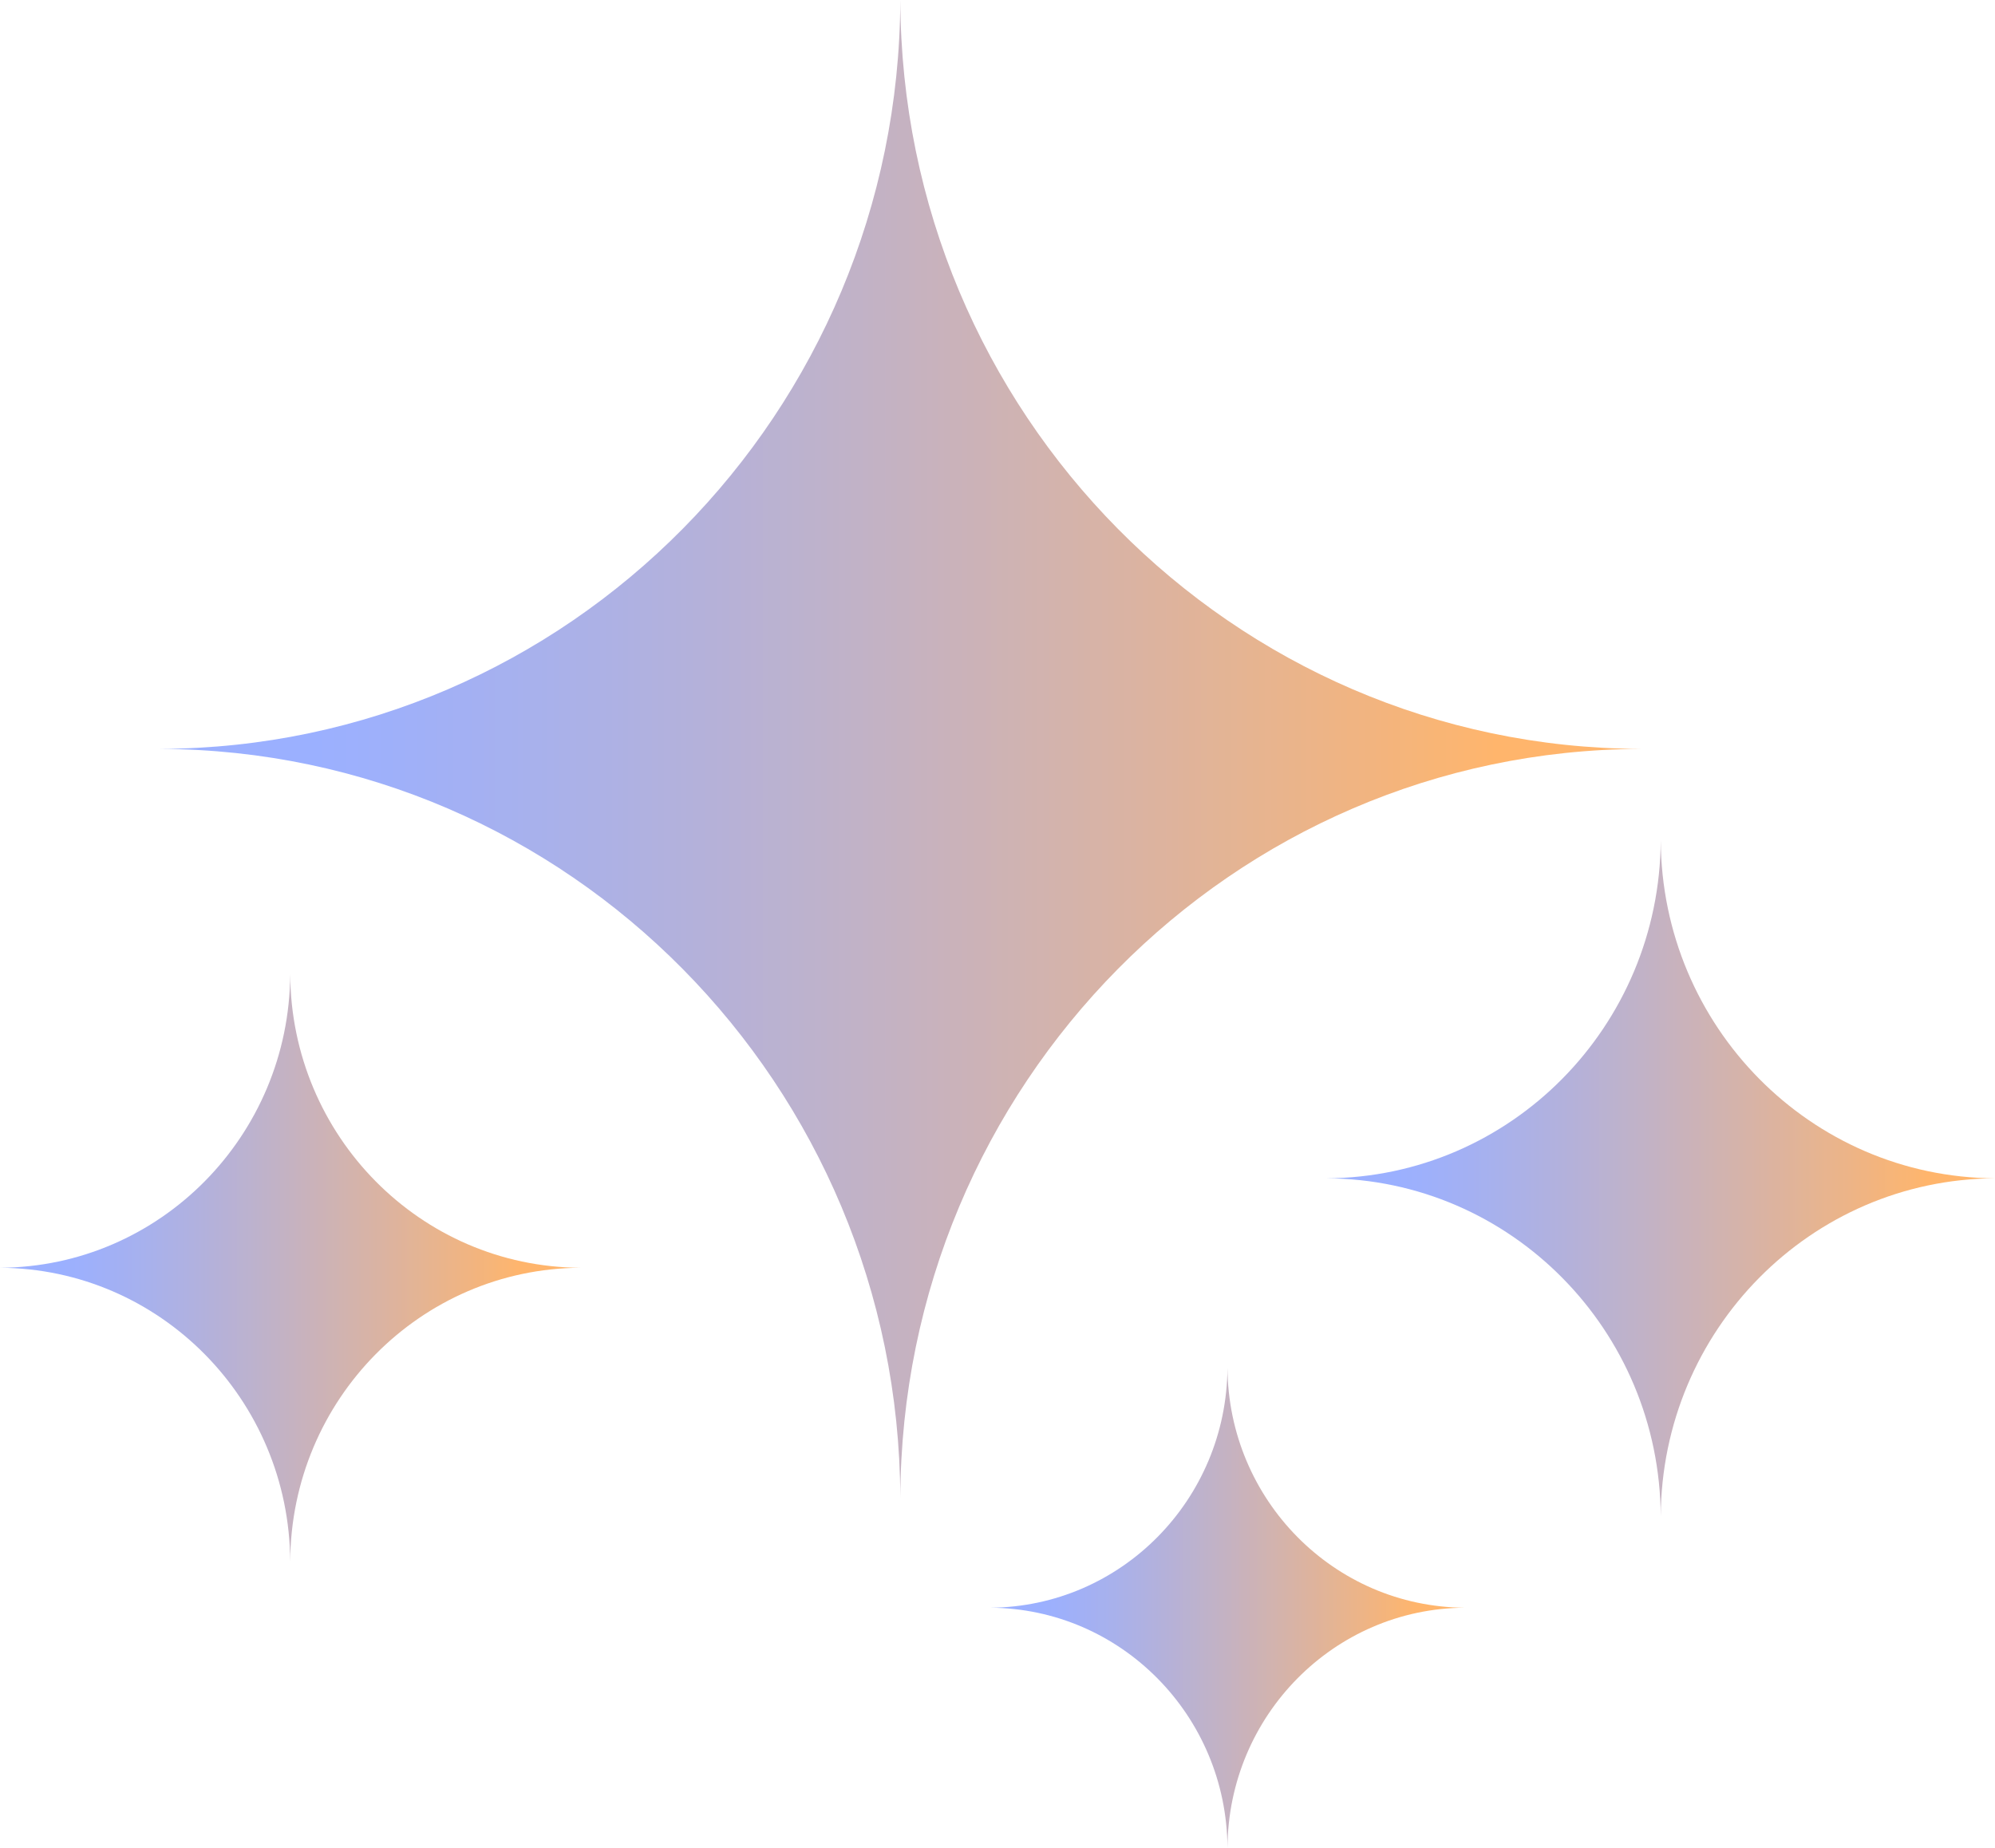
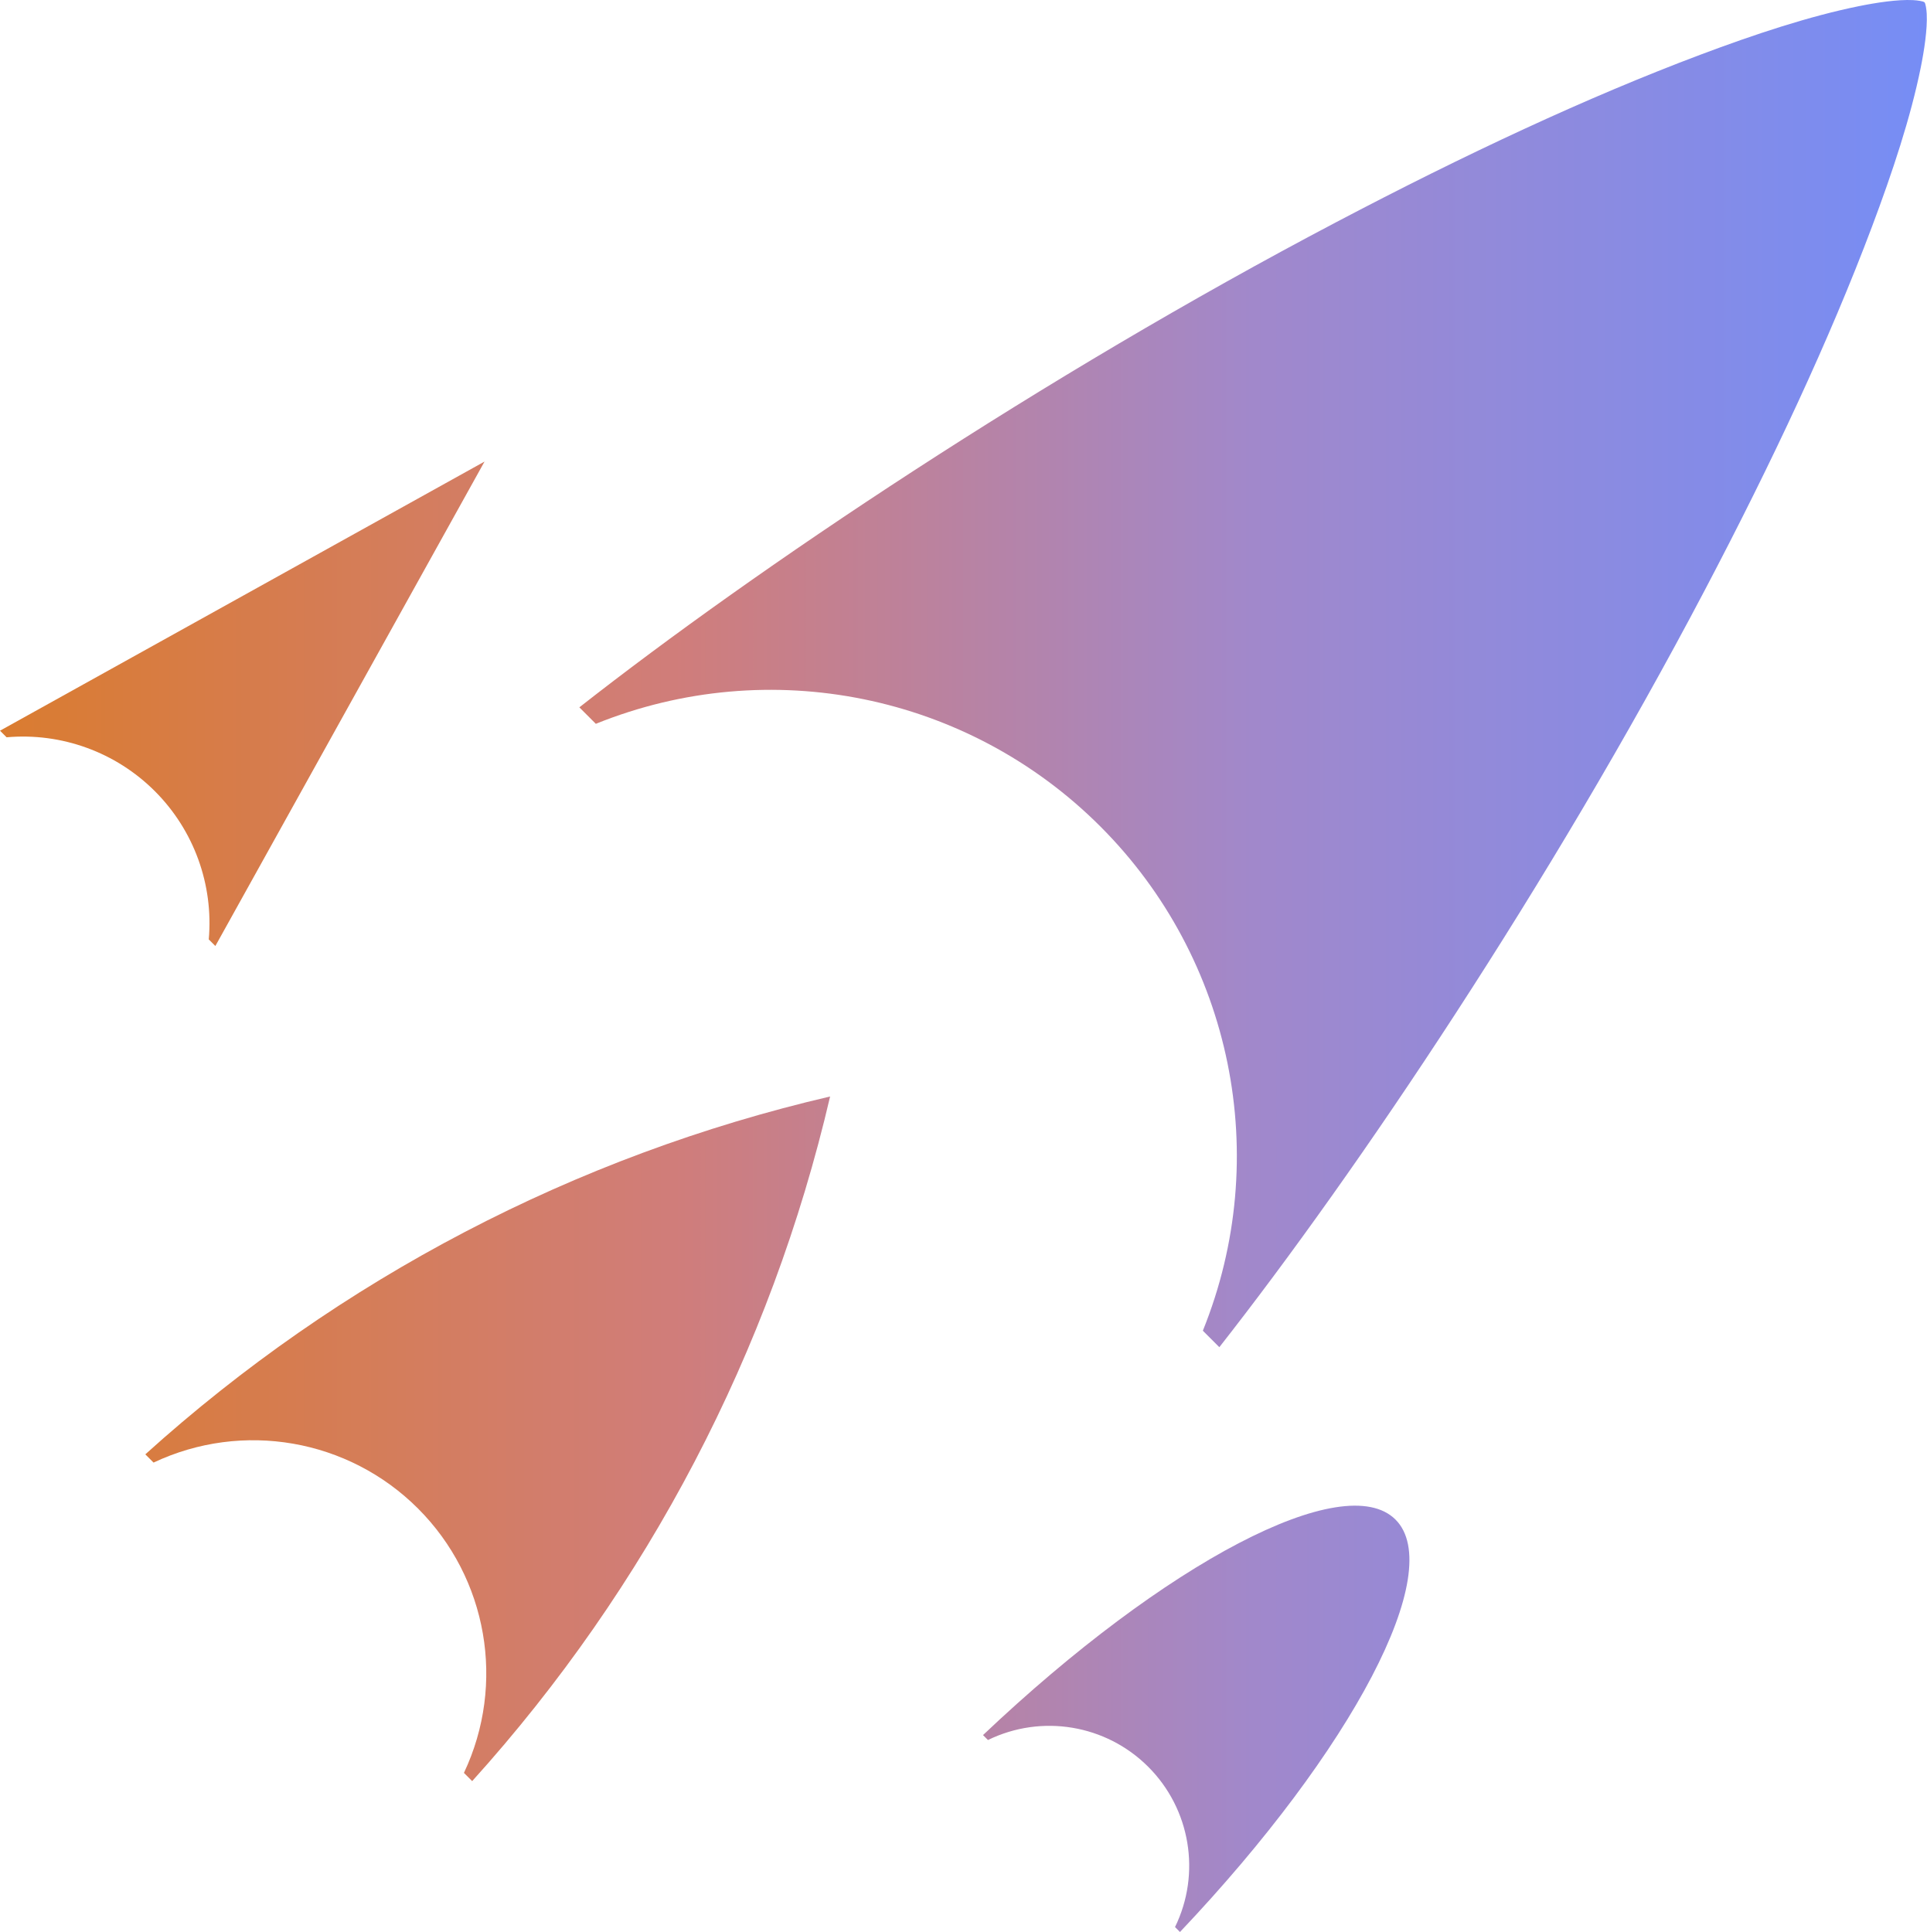
- <svg xmlns="http://www.w3.org/2000/svg" xmlns:xlink="http://www.w3.org/1999/xlink" width="880.02" height="815.166" viewBox="99.99 128.34 880.02 815.166">
-   <defs>
-     <clipPath id="b">
-       <path d="M585 370h295.008v300H585Zm0 0" />
-     </clipPath>
-     <clipPath id="c">
-       <path d="M585.105 520.156c81.254-.414 147.036-66.972 147.457-149.199.41 82.215 66.176 148.77 147.446 149.2-81.27.429-147.035 66.972-147.446 149.19-.421-82.23-66.203-148.773-147.457-149.19" />
-     </clipPath>
-     <clipPath id="e">
-       <path d="M70 .355h654V662H70Zm0 0" />
-     </clipPath>
-     <clipPath id="f">
-       <path d="M723.621 330.715v.012c-180.066.64-325.863 148.164-326.492 330.347-.645-182.183-146.445-329.707-326.496-330.347v-.012c180.05-.637 325.863-148.176 326.496-330.36.613 182.184 146.426 329.723 326.492 330.36" />
-     </clipPath>
-     <clipPath id="h">
-       <path d="M436 603h211v212.5H436Zm0 0" />
-     </clipPath>
-     <clipPath id="i">
-       <path d="M541.445 815.5c-.355-58.355-47.015-105.566-104.672-105.914 57.657-.36 104.317-47.559 104.672-105.895.36 58.336 47.004 105.536 104.66 105.895-57.671.363-104.316 47.574-104.66 105.914" />
-     </clipPath>
-     <clipPath id="k">
-       <path d="M.008 430H256v260H.008Zm0 0" />
-     </clipPath>
-     <clipPath id="l">
-       <path d="M128.004 689.133C127.605 617.77 70.524 560.023.008 559.62c70.515-.398 127.597-58.144 127.996-129.508.383 71.364 57.465 129.11 127.992 129.508-70.527.402-127.61 58.149-127.992 129.512" />
-     </clipPath>
-     <clipPath id="a">
-       <path d="M0 0h881v816H0z" />
-     </clipPath>
-     <linearGradient id="d" x1="0" x2="1" y1="0" y2="0" gradientTransform="translate(585.107 520.15)scale(294.8991)" gradientUnits="userSpaceOnUse">
-       <stop offset="0" stop-color="#9bb0ff" />
-       <stop offset=".063" stop-color="#9bb0ff" />
-       <stop offset=".094" stop-color="#9bb0ff" />
-       <stop offset=".109" stop-color="#9bb0ff" />
-       <stop offset=".117" stop-color="#9cb0fe" />
-       <stop offset=".125" stop-color="#9cb0fd" />
-       <stop offset=".133" stop-color="#9db0fd" />
-       <stop offset=".141" stop-color="#9db0fc" />
-       <stop offset=".148" stop-color="#9eb0fb" />
-       <stop offset=".156" stop-color="#9eb0fa" />
-       <stop offset=".164" stop-color="#9fb0f9" />
-       <stop offset=".172" stop-color="#a0b0f8" />
-       <stop offset=".18" stop-color="#a0b0f7" />
-       <stop offset=".184" stop-color="#a1b0f6" />
-       <stop offset=".188" stop-color="#a1b0f6" />
-       <stop offset=".191" stop-color="#a2b0f5" />
-       <stop offset=".195" stop-color="#a2b0f5" />
-       <stop offset=".199" stop-color="#a2b0f4" />
-       <stop offset=".203" stop-color="#a3b0f4" />
-       <stop offset=".207" stop-color="#a3b0f3" />
-       <stop offset=".211" stop-color="#a3b0f3" />
-       <stop offset=".215" stop-color="#a4b0f2" />
-       <stop offset=".219" stop-color="#a4b0f2" />
-       <stop offset=".223" stop-color="#a5b0f1" />
-       <stop offset=".227" stop-color="#a5b0f0" />
-       <stop offset=".23" stop-color="#a5b1f0" />
-       <stop offset=".234" stop-color="#a6b1ef" />
-       <stop offset=".238" stop-color="#a6b1ef" />
-       <stop offset=".242" stop-color="#a6b1ee" />
-       <stop offset=".246" stop-color="#a7b1ee" />
-       <stop offset=".25" stop-color="#a7b1ed" />
-       <stop offset=".254" stop-color="#a8b1ec" />
-       <stop offset=".258" stop-color="#a8b1ec" />
-       <stop offset=".262" stop-color="#a8b1eb" />
-       <stop offset=".266" stop-color="#a9b1eb" />
-       <stop offset=".27" stop-color="#a9b1ea" />
-       <stop offset=".273" stop-color="#aab1e9" />
-       <stop offset=".277" stop-color="#aab1e9" />
-       <stop offset=".281" stop-color="#abb1e8" />
-       <stop offset=".285" stop-color="#abb1e7" />
-       <stop offset=".289" stop-color="#abb1e7" />
-       <stop offset=".293" stop-color="#acb1e6" />
-       <stop offset=".297" stop-color="#acb1e6" />
-       <stop offset=".301" stop-color="#adb1e5" />
-       <stop offset=".305" stop-color="#adb1e4" />
-       <stop offset=".309" stop-color="#aeb1e4" />
-       <stop offset=".313" stop-color="#aeb1e3" />
-       <stop offset=".316" stop-color="#aeb1e2" />
-       <stop offset=".32" stop-color="#afb1e2" />
-       <stop offset=".324" stop-color="#afb1e1" />
-       <stop offset=".328" stop-color="#b0b1e0" />
-       <stop offset=".332" stop-color="#b0b1e0" />
-       <stop offset=".336" stop-color="#b1b1df" />
-       <stop offset=".34" stop-color="#b1b1de" />
-       <stop offset=".344" stop-color="#b2b1de" />
-       <stop offset=".348" stop-color="#b2b1dd" />
-       <stop offset=".352" stop-color="#b2b1dc" />
-       <stop offset=".355" stop-color="#b3b1dc" />
-       <stop offset=".359" stop-color="#b3b1db" />
-       <stop offset=".363" stop-color="#b4b1da" />
-       <stop offset=".367" stop-color="#b4b1da" />
-       <stop offset=".371" stop-color="#b5b1d9" />
-       <stop offset=".375" stop-color="#b5b1d8" />
-       <stop offset=".379" stop-color="#b6b1d8" />
-       <stop offset=".383" stop-color="#b6b1d7" />
-       <stop offset=".387" stop-color="#b7b1d6" />
-       <stop offset=".391" stop-color="#b7b1d6" />
-       <stop offset=".395" stop-color="#b8b1d5" />
-       <stop offset=".398" stop-color="#b8b1d4" />
-       <stop offset=".402" stop-color="#b9b1d4" />
-       <stop offset=".406" stop-color="#b9b1d3" />
-       <stop offset=".41" stop-color="#bab2d2" />
-       <stop offset=".414" stop-color="#bab2d1" />
-       <stop offset=".418" stop-color="#bab2d1" />
-       <stop offset=".422" stop-color="#bbb2d0" />
-       <stop offset=".426" stop-color="#bbb2cf" />
-       <stop offset=".43" stop-color="#bcb2cf" />
-       <stop offset=".434" stop-color="#bcb2ce" />
-       <stop offset=".438" stop-color="#bdb2cd" />
-       <stop offset=".441" stop-color="#bdb2cc" />
-       <stop offset=".445" stop-color="#beb2cc" />
-       <stop offset=".449" stop-color="#beb2cb" />
-       <stop offset=".453" stop-color="#bfb2ca" />
-       <stop offset=".457" stop-color="#bfb2c9" />
-       <stop offset=".461" stop-color="#c0b2c9" />
-       <stop offset=".465" stop-color="#c0b2c8" />
-       <stop offset=".469" stop-color="#c1b2c7" />
-       <stop offset=".473" stop-color="#c1b2c7" />
-       <stop offset=".477" stop-color="#c2b2c6" />
-       <stop offset=".48" stop-color="#c2b2c5" />
-       <stop offset=".484" stop-color="#c3b2c4" />
-       <stop offset=".488" stop-color="#c3b2c4" />
-       <stop offset=".492" stop-color="#c4b2c3" />
-       <stop offset=".496" stop-color="#c4b2c2" />
-       <stop offset=".5" stop-color="#c5b2c1" />
-       <stop offset=".504" stop-color="#c5b2c1" />
-       <stop offset=".508" stop-color="#c6b2c0" />
-       <stop offset=".512" stop-color="#c7b2bf" />
-       <stop offset=".516" stop-color="#c7b2be" />
-       <stop offset=".52" stop-color="#c8b2be" />
-       <stop offset=".523" stop-color="#c8b2bd" />
-       <stop offset=".527" stop-color="#c9b2bc" />
-       <stop offset=".531" stop-color="#c9b2bb" />
-       <stop offset=".535" stop-color="#cab2ba" />
-       <stop offset=".539" stop-color="#cab2ba" />
-       <stop offset=".543" stop-color="#cbb2b9" />
-       <stop offset=".547" stop-color="#cbb2b8" />
-       <stop offset=".551" stop-color="#ccb2b7" />
-       <stop offset=".555" stop-color="#ccb2b7" />
-       <stop offset=".559" stop-color="#cdb2b6" />
-       <stop offset=".563" stop-color="#cdb3b5" />
-       <stop offset=".566" stop-color="#ceb3b4" />
-       <stop offset=".57" stop-color="#ceb3b3" />
-       <stop offset=".574" stop-color="#cfb3b3" />
-       <stop offset=".578" stop-color="#cfb3b2" />
-       <stop offset=".582" stop-color="#d0b3b1" />
-       <stop offset=".586" stop-color="#d1b3b0" />
-       <stop offset=".59" stop-color="#d1b3af" />
-       <stop offset=".594" stop-color="#d2b3af" />
-       <stop offset=".598" stop-color="#d2b3ae" />
-       <stop offset=".602" stop-color="#d3b3ad" />
-       <stop offset=".605" stop-color="#d3b3ac" />
-       <stop offset=".609" stop-color="#d4b3ab" />
-       <stop offset=".613" stop-color="#d4b3ab" />
-       <stop offset=".617" stop-color="#d5b3aa" />
-       <stop offset=".621" stop-color="#d5b3a9" />
-       <stop offset=".625" stop-color="#d6b3a8" />
-       <stop offset=".629" stop-color="#d7b3a7" />
-       <stop offset=".633" stop-color="#d7b3a7" />
-       <stop offset=".637" stop-color="#d8b3a6" />
-       <stop offset=".641" stop-color="#d8b3a5" />
-       <stop offset=".645" stop-color="#d9b3a4" />
-       <stop offset=".648" stop-color="#d9b3a3" />
-       <stop offset=".652" stop-color="#dab3a3" />
-       <stop offset=".656" stop-color="#dab3a2" />
-       <stop offset=".66" stop-color="#dbb3a1" />
-       <stop offset=".664" stop-color="#dcb3a0" />
-       <stop offset=".668" stop-color="#dcb39f" />
-       <stop offset=".672" stop-color="#ddb39e" />
-       <stop offset=".676" stop-color="#ddb39e" />
-       <stop offset=".68" stop-color="#deb39d" />
-       <stop offset=".684" stop-color="#deb39c" />
-       <stop offset=".688" stop-color="#dfb39b" />
-       <stop offset=".691" stop-color="#dfb39a" />
-       <stop offset=".695" stop-color="#e0b399" />
-       <stop offset=".699" stop-color="#e1b399" />
-       <stop offset=".703" stop-color="#e1b498" />
-       <stop offset=".707" stop-color="#e2b497" />
-       <stop offset=".711" stop-color="#e2b496" />
-       <stop offset=".715" stop-color="#e3b495" />
-       <stop offset=".719" stop-color="#e3b494" />
-       <stop offset=".723" stop-color="#e4b494" />
-       <stop offset=".727" stop-color="#e5b493" />
-       <stop offset=".73" stop-color="#e5b492" />
-       <stop offset=".734" stop-color="#e6b491" />
-       <stop offset=".738" stop-color="#e6b490" />
-       <stop offset=".742" stop-color="#e7b48f" />
-       <stop offset=".746" stop-color="#e8b48f" />
-       <stop offset=".75" stop-color="#e8b48e" />
-       <stop offset=".754" stop-color="#e9b48d" />
-       <stop offset=".758" stop-color="#e9b48c" />
-       <stop offset=".762" stop-color="#eab48b" />
-       <stop offset=".766" stop-color="#eab48a" />
-       <stop offset=".77" stop-color="#ebb489" />
-       <stop offset=".773" stop-color="#ecb489" />
-       <stop offset=".777" stop-color="#ecb488" />
-       <stop offset=".781" stop-color="#edb487" />
-       <stop offset=".785" stop-color="#edb486" />
-       <stop offset=".789" stop-color="#eeb485" />
-       <stop offset=".793" stop-color="#efb484" />
-       <stop offset=".797" stop-color="#efb483" />
-       <stop offset=".801" stop-color="#f0b482" />
-       <stop offset=".805" stop-color="#f0b482" />
-       <stop offset=".809" stop-color="#f1b481" />
-       <stop offset=".813" stop-color="#f1b480" />
-       <stop offset=".816" stop-color="#f2b47f" />
-       <stop offset=".82" stop-color="#f3b47e" />
-       <stop offset=".824" stop-color="#f3b47d" />
-       <stop offset=".828" stop-color="#f4b47c" />
-       <stop offset=".832" stop-color="#f4b47b" />
-       <stop offset=".836" stop-color="#f5b57b" />
-       <stop offset=".84" stop-color="#f6b57a" />
-       <stop offset=".844" stop-color="#f6b579" />
-       <stop offset=".848" stop-color="#f7b578" />
-       <stop offset=".852" stop-color="#f7b577" />
-       <stop offset=".855" stop-color="#f8b576" />
-       <stop offset=".859" stop-color="#f9b575" />
-       <stop offset=".863" stop-color="#f9b574" />
-       <stop offset=".867" stop-color="#fab574" />
-       <stop offset=".871" stop-color="#fab573" />
-       <stop offset=".875" stop-color="#fbb572" />
-       <stop offset=".879" stop-color="#fcb571" />
-       <stop offset=".883" stop-color="#fcb570" />
-       <stop offset=".887" stop-color="#fdb56f" />
-       <stop offset=".891" stop-color="#feb56e" />
-       <stop offset=".895" stop-color="#feb56d" />
-       <stop offset=".898" stop-color="#ffb56c" />
-       <stop offset=".906" stop-color="#ffb56c" />
-       <stop offset=".938" stop-color="#ffb56c" />
-       <stop offset="1" stop-color="#ffb56c" />
+ <svg xmlns="http://www.w3.org/2000/svg" width="199.422" height="200" viewBox="0 0 199.422 200" version="1.1">
+   <defs id="defs">
+     <linearGradient id="a-mg" gradientUnits="userSpaceOnUse" x1="0" y1="0" x2="199.422" y2="0">
+       <stop offset="0.0" stop-color="#DA7C30" />
+       <stop offset="0.35" stop-color="#D07D7A" />
+       <stop offset="0.65" stop-color="#A188CB" />
+       <stop offset="1.0" stop-color="#768DF5" />
    </linearGradient>
-     <linearGradient id="g" x1="0" x2="1" y1="0" y2="0" gradientTransform="translate(70.633 330.714)scale(652.988)" gradientUnits="userSpaceOnUse">
-       <stop offset="0" stop-color="#9bb0ff" />
-       <stop offset=".063" stop-color="#9bb0ff" />
-       <stop offset=".094" stop-color="#9bb0ff" />
-       <stop offset=".109" stop-color="#9bb0ff" />
-       <stop offset=".117" stop-color="#9cb0fe" />
-       <stop offset=".125" stop-color="#9cb0fd" />
-       <stop offset=".133" stop-color="#9db0fd" />
-       <stop offset=".141" stop-color="#9db0fc" />
-       <stop offset=".148" stop-color="#9eb0fb" />
-       <stop offset=".156" stop-color="#9eb0fa" />
-       <stop offset=".164" stop-color="#9fb0f9" />
-       <stop offset=".172" stop-color="#a0b0f8" />
-       <stop offset=".18" stop-color="#a0b0f7" />
-       <stop offset=".184" stop-color="#a1b0f6" />
-       <stop offset=".188" stop-color="#a1b0f6" />
-       <stop offset=".191" stop-color="#a2b0f5" />
-       <stop offset=".195" stop-color="#a2b0f5" />
-       <stop offset=".199" stop-color="#a2b0f4" />
-       <stop offset=".203" stop-color="#a3b0f4" />
-       <stop offset=".207" stop-color="#a3b0f3" />
-       <stop offset=".211" stop-color="#a3b0f3" />
-       <stop offset=".215" stop-color="#a4b0f2" />
-       <stop offset=".219" stop-color="#a4b0f2" />
-       <stop offset=".223" stop-color="#a5b0f1" />
-       <stop offset=".227" stop-color="#a5b0f0" />
-       <stop offset=".23" stop-color="#a5b1f0" />
-       <stop offset=".234" stop-color="#a6b1ef" />
-       <stop offset=".238" stop-color="#a6b1ef" />
-       <stop offset=".242" stop-color="#a6b1ee" />
-       <stop offset=".246" stop-color="#a7b1ee" />
-       <stop offset=".25" stop-color="#a7b1ed" />
-       <stop offset=".254" stop-color="#a8b1ec" />
-       <stop offset=".258" stop-color="#a8b1ec" />
-       <stop offset=".262" stop-color="#a8b1eb" />
-       <stop offset=".266" stop-color="#a9b1eb" />
-       <stop offset=".27" stop-color="#a9b1ea" />
-       <stop offset=".273" stop-color="#aab1e9" />
-       <stop offset=".277" stop-color="#aab1e9" />
-       <stop offset=".281" stop-color="#abb1e8" />
-       <stop offset=".285" stop-color="#abb1e7" />
-       <stop offset=".289" stop-color="#abb1e7" />
-       <stop offset=".293" stop-color="#acb1e6" />
-       <stop offset=".297" stop-color="#acb1e6" />
-       <stop offset=".301" stop-color="#adb1e5" />
-       <stop offset=".305" stop-color="#adb1e4" />
-       <stop offset=".309" stop-color="#aeb1e4" />
-       <stop offset=".313" stop-color="#aeb1e3" />
-       <stop offset=".316" stop-color="#aeb1e2" />
-       <stop offset=".32" stop-color="#afb1e2" />
-       <stop offset=".324" stop-color="#afb1e1" />
-       <stop offset=".328" stop-color="#b0b1e0" />
-       <stop offset=".332" stop-color="#b0b1e0" />
-       <stop offset=".336" stop-color="#b1b1df" />
-       <stop offset=".34" stop-color="#b1b1de" />
-       <stop offset=".344" stop-color="#b2b1de" />
-       <stop offset=".348" stop-color="#b2b1dd" />
-       <stop offset=".352" stop-color="#b2b1dc" />
-       <stop offset=".355" stop-color="#b3b1dc" />
-       <stop offset=".359" stop-color="#b3b1db" />
-       <stop offset=".363" stop-color="#b4b1da" />
-       <stop offset=".367" stop-color="#b4b1da" />
-       <stop offset=".371" stop-color="#b5b1d9" />
-       <stop offset=".375" stop-color="#b5b1d8" />
-       <stop offset=".379" stop-color="#b6b1d8" />
-       <stop offset=".383" stop-color="#b6b1d7" />
-       <stop offset=".387" stop-color="#b7b1d6" />
-       <stop offset=".391" stop-color="#b7b1d6" />
-       <stop offset=".395" stop-color="#b8b1d5" />
-       <stop offset=".398" stop-color="#b8b1d4" />
-       <stop offset=".402" stop-color="#b9b1d4" />
-       <stop offset=".406" stop-color="#b9b1d3" />
-       <stop offset=".41" stop-color="#bab2d2" />
-       <stop offset=".414" stop-color="#bab2d1" />
-       <stop offset=".418" stop-color="#bab2d1" />
-       <stop offset=".422" stop-color="#bbb2d0" />
-       <stop offset=".426" stop-color="#bbb2cf" />
-       <stop offset=".43" stop-color="#bcb2cf" />
-       <stop offset=".434" stop-color="#bcb2ce" />
-       <stop offset=".438" stop-color="#bdb2cd" />
-       <stop offset=".441" stop-color="#bdb2cc" />
-       <stop offset=".445" stop-color="#beb2cc" />
-       <stop offset=".449" stop-color="#beb2cb" />
-       <stop offset=".453" stop-color="#bfb2ca" />
-       <stop offset=".457" stop-color="#bfb2c9" />
-       <stop offset=".461" stop-color="#c0b2c9" />
-       <stop offset=".465" stop-color="#c0b2c8" />
-       <stop offset=".469" stop-color="#c1b2c7" />
-       <stop offset=".473" stop-color="#c1b2c7" />
-       <stop offset=".477" stop-color="#c2b2c6" />
-       <stop offset=".48" stop-color="#c2b2c5" />
-       <stop offset=".484" stop-color="#c3b2c4" />
-       <stop offset=".488" stop-color="#c3b2c4" />
-       <stop offset=".492" stop-color="#c4b2c3" />
-       <stop offset=".496" stop-color="#c4b2c2" />
-       <stop offset=".5" stop-color="#c5b2c1" />
-       <stop offset=".504" stop-color="#c5b2c1" />
-       <stop offset=".508" stop-color="#c6b2c0" />
-       <stop offset=".512" stop-color="#c7b2bf" />
-       <stop offset=".516" stop-color="#c7b2be" />
-       <stop offset=".52" stop-color="#c8b2be" />
-       <stop offset=".523" stop-color="#c8b2bd" />
-       <stop offset=".527" stop-color="#c9b2bc" />
-       <stop offset=".531" stop-color="#c9b2bb" />
-       <stop offset=".535" stop-color="#cab2ba" />
-       <stop offset=".539" stop-color="#cab2ba" />
-       <stop offset=".543" stop-color="#cbb2b9" />
-       <stop offset=".547" stop-color="#cbb2b8" />
-       <stop offset=".551" stop-color="#ccb2b7" />
-       <stop offset=".555" stop-color="#ccb2b7" />
-       <stop offset=".559" stop-color="#cdb2b6" />
-       <stop offset=".563" stop-color="#cdb3b5" />
-       <stop offset=".566" stop-color="#ceb3b4" />
-       <stop offset=".57" stop-color="#ceb3b3" />
-       <stop offset=".574" stop-color="#cfb3b3" />
-       <stop offset=".578" stop-color="#cfb3b2" />
-       <stop offset=".582" stop-color="#d0b3b1" />
-       <stop offset=".586" stop-color="#d1b3b0" />
-       <stop offset=".59" stop-color="#d1b3af" />
-       <stop offset=".594" stop-color="#d2b3af" />
-       <stop offset=".598" stop-color="#d2b3ae" />
-       <stop offset=".602" stop-color="#d3b3ad" />
-       <stop offset=".605" stop-color="#d3b3ac" />
-       <stop offset=".609" stop-color="#d4b3ab" />
-       <stop offset=".613" stop-color="#d4b3ab" />
-       <stop offset=".617" stop-color="#d5b3aa" />
-       <stop offset=".621" stop-color="#d5b3a9" />
-       <stop offset=".625" stop-color="#d6b3a8" />
-       <stop offset=".629" stop-color="#d7b3a7" />
-       <stop offset=".633" stop-color="#d7b3a7" />
-       <stop offset=".637" stop-color="#d8b3a6" />
-       <stop offset=".641" stop-color="#d8b3a5" />
-       <stop offset=".645" stop-color="#d9b3a4" />
-       <stop offset=".648" stop-color="#d9b3a3" />
-       <stop offset=".652" stop-color="#dab3a3" />
-       <stop offset=".656" stop-color="#dab3a2" />
-       <stop offset=".66" stop-color="#dbb3a1" />
-       <stop offset=".664" stop-color="#dcb3a0" />
-       <stop offset=".668" stop-color="#dcb39f" />
-       <stop offset=".672" stop-color="#ddb39e" />
-       <stop offset=".676" stop-color="#ddb39e" />
-       <stop offset=".68" stop-color="#deb39d" />
-       <stop offset=".684" stop-color="#deb39c" />
-       <stop offset=".688" stop-color="#dfb39b" />
-       <stop offset=".691" stop-color="#dfb39a" />
-       <stop offset=".695" stop-color="#e0b399" />
-       <stop offset=".699" stop-color="#e1b399" />
-       <stop offset=".703" stop-color="#e1b498" />
-       <stop offset=".707" stop-color="#e2b497" />
-       <stop offset=".711" stop-color="#e2b496" />
-       <stop offset=".715" stop-color="#e3b495" />
-       <stop offset=".719" stop-color="#e3b494" />
-       <stop offset=".723" stop-color="#e4b494" />
-       <stop offset=".727" stop-color="#e5b493" />
-       <stop offset=".73" stop-color="#e5b492" />
-       <stop offset=".734" stop-color="#e6b491" />
-       <stop offset=".738" stop-color="#e6b490" />
-       <stop offset=".742" stop-color="#e7b48f" />
-       <stop offset=".746" stop-color="#e8b48f" />
-       <stop offset=".75" stop-color="#e8b48e" />
-       <stop offset=".754" stop-color="#e9b48d" />
-       <stop offset=".758" stop-color="#e9b48c" />
-       <stop offset=".762" stop-color="#eab48b" />
-       <stop offset=".766" stop-color="#eab48a" />
-       <stop offset=".77" stop-color="#ebb489" />
-       <stop offset=".773" stop-color="#ecb489" />
-       <stop offset=".777" stop-color="#ecb488" />
-       <stop offset=".781" stop-color="#edb487" />
-       <stop offset=".785" stop-color="#edb486" />
-       <stop offset=".789" stop-color="#eeb485" />
-       <stop offset=".793" stop-color="#efb484" />
-       <stop offset=".797" stop-color="#efb483" />
-       <stop offset=".801" stop-color="#f0b482" />
-       <stop offset=".805" stop-color="#f0b482" />
-       <stop offset=".809" stop-color="#f1b481" />
-       <stop offset=".813" stop-color="#f1b480" />
-       <stop offset=".816" stop-color="#f2b47f" />
-       <stop offset=".82" stop-color="#f3b47e" />
-       <stop offset=".824" stop-color="#f3b47d" />
-       <stop offset=".828" stop-color="#f4b47c" />
-       <stop offset=".832" stop-color="#f4b47b" />
-       <stop offset=".836" stop-color="#f5b57b" />
-       <stop offset=".84" stop-color="#f6b57a" />
-       <stop offset=".844" stop-color="#f6b579" />
-       <stop offset=".848" stop-color="#f7b578" />
-       <stop offset=".852" stop-color="#f7b577" />
-       <stop offset=".855" stop-color="#f8b576" />
-       <stop offset=".859" stop-color="#f9b575" />
-       <stop offset=".863" stop-color="#f9b574" />
-       <stop offset=".867" stop-color="#fab574" />
-       <stop offset=".871" stop-color="#fab573" />
-       <stop offset=".875" stop-color="#fbb572" />
-       <stop offset=".879" stop-color="#fcb571" />
-       <stop offset=".883" stop-color="#fcb570" />
-       <stop offset=".887" stop-color="#fdb56f" />
-       <stop offset=".891" stop-color="#feb56e" />
-       <stop offset=".895" stop-color="#feb56d" />
-       <stop offset=".898" stop-color="#ffb56c" />
-       <stop offset=".906" stop-color="#ffb56c" />
-       <stop offset=".938" stop-color="#ffb56c" />
-       <stop offset="1" stop-color="#ffb56c" />
-     </linearGradient>
-     <linearGradient id="j" x1="0" x2="1" y1="0" y2="0" gradientTransform="translate(436.774 709.594)scale(209.3314)" gradientUnits="userSpaceOnUse">
-       <stop offset="0" stop-color="#9bb0ff" />
-       <stop offset=".063" stop-color="#9bb0ff" />
-       <stop offset=".094" stop-color="#9bb0ff" />
-       <stop offset=".109" stop-color="#9bb0ff" />
-       <stop offset=".117" stop-color="#9cb0fe" />
-       <stop offset=".125" stop-color="#9cb0fd" />
-       <stop offset=".133" stop-color="#9db0fd" />
-       <stop offset=".141" stop-color="#9db0fc" />
-       <stop offset=".148" stop-color="#9eb0fb" />
-       <stop offset=".156" stop-color="#9eb0fa" />
-       <stop offset=".164" stop-color="#9fb0f9" />
-       <stop offset=".172" stop-color="#a0b0f8" />
-       <stop offset=".18" stop-color="#a0b0f7" />
-       <stop offset=".184" stop-color="#a1b0f6" />
-       <stop offset=".188" stop-color="#a1b0f6" />
-       <stop offset=".191" stop-color="#a2b0f5" />
-       <stop offset=".195" stop-color="#a2b0f5" />
-       <stop offset=".199" stop-color="#a2b0f4" />
-       <stop offset=".203" stop-color="#a3b0f4" />
-       <stop offset=".207" stop-color="#a3b0f3" />
-       <stop offset=".211" stop-color="#a3b0f3" />
-       <stop offset=".215" stop-color="#a4b0f2" />
-       <stop offset=".219" stop-color="#a4b0f2" />
-       <stop offset=".223" stop-color="#a5b0f1" />
-       <stop offset=".227" stop-color="#a5b0f0" />
-       <stop offset=".23" stop-color="#a5b1f0" />
-       <stop offset=".234" stop-color="#a6b1ef" />
-       <stop offset=".238" stop-color="#a6b1ef" />
-       <stop offset=".242" stop-color="#a6b1ee" />
-       <stop offset=".246" stop-color="#a7b1ee" />
-       <stop offset=".25" stop-color="#a7b1ed" />
-       <stop offset=".254" stop-color="#a8b1ec" />
-       <stop offset=".258" stop-color="#a8b1ec" />
-       <stop offset=".262" stop-color="#a8b1eb" />
-       <stop offset=".266" stop-color="#a9b1eb" />
-       <stop offset=".27" stop-color="#a9b1ea" />
-       <stop offset=".273" stop-color="#aab1e9" />
-       <stop offset=".277" stop-color="#aab1e9" />
-       <stop offset=".281" stop-color="#abb1e8" />
-       <stop offset=".285" stop-color="#abb1e7" />
-       <stop offset=".289" stop-color="#abb1e7" />
-       <stop offset=".293" stop-color="#acb1e6" />
-       <stop offset=".297" stop-color="#acb1e6" />
-       <stop offset=".301" stop-color="#adb1e5" />
-       <stop offset=".305" stop-color="#adb1e4" />
-       <stop offset=".309" stop-color="#aeb1e4" />
-       <stop offset=".313" stop-color="#aeb1e3" />
-       <stop offset=".316" stop-color="#aeb1e2" />
-       <stop offset=".32" stop-color="#afb1e2" />
-       <stop offset=".324" stop-color="#afb1e1" />
-       <stop offset=".328" stop-color="#b0b1e0" />
-       <stop offset=".332" stop-color="#b0b1e0" />
-       <stop offset=".336" stop-color="#b1b1df" />
-       <stop offset=".34" stop-color="#b1b1de" />
-       <stop offset=".344" stop-color="#b2b1de" />
-       <stop offset=".348" stop-color="#b2b1dd" />
-       <stop offset=".352" stop-color="#b2b1dc" />
-       <stop offset=".355" stop-color="#b3b1dc" />
-       <stop offset=".359" stop-color="#b3b1db" />
-       <stop offset=".363" stop-color="#b4b1da" />
-       <stop offset=".367" stop-color="#b4b1da" />
-       <stop offset=".371" stop-color="#b5b1d9" />
-       <stop offset=".375" stop-color="#b5b1d8" />
-       <stop offset=".379" stop-color="#b6b1d8" />
-       <stop offset=".383" stop-color="#b6b1d7" />
-       <stop offset=".387" stop-color="#b7b1d6" />
-       <stop offset=".391" stop-color="#b7b1d6" />
-       <stop offset=".395" stop-color="#b8b1d5" />
-       <stop offset=".398" stop-color="#b8b1d4" />
-       <stop offset=".402" stop-color="#b9b1d4" />
-       <stop offset=".406" stop-color="#b9b1d3" />
-       <stop offset=".41" stop-color="#bab2d2" />
-       <stop offset=".414" stop-color="#bab2d1" />
-       <stop offset=".418" stop-color="#bab2d1" />
-       <stop offset=".422" stop-color="#bbb2d0" />
-       <stop offset=".426" stop-color="#bbb2cf" />
-       <stop offset=".43" stop-color="#bcb2cf" />
-       <stop offset=".434" stop-color="#bcb2ce" />
-       <stop offset=".438" stop-color="#bdb2cd" />
-       <stop offset=".441" stop-color="#bdb2cc" />
-       <stop offset=".445" stop-color="#beb2cc" />
-       <stop offset=".449" stop-color="#beb2cb" />
-       <stop offset=".453" stop-color="#bfb2ca" />
-       <stop offset=".457" stop-color="#bfb2c9" />
-       <stop offset=".461" stop-color="#c0b2c9" />
-       <stop offset=".465" stop-color="#c0b2c8" />
-       <stop offset=".469" stop-color="#c1b2c7" />
-       <stop offset=".473" stop-color="#c1b2c7" />
-       <stop offset=".477" stop-color="#c2b2c6" />
-       <stop offset=".48" stop-color="#c2b2c5" />
-       <stop offset=".484" stop-color="#c3b2c4" />
-       <stop offset=".488" stop-color="#c3b2c4" />
-       <stop offset=".492" stop-color="#c4b2c3" />
-       <stop offset=".496" stop-color="#c4b2c2" />
-       <stop offset=".5" stop-color="#c5b2c1" />
-       <stop offset=".504" stop-color="#c5b2c1" />
-       <stop offset=".508" stop-color="#c6b2c0" />
-       <stop offset=".512" stop-color="#c7b2bf" />
-       <stop offset=".516" stop-color="#c7b2be" />
-       <stop offset=".52" stop-color="#c8b2be" />
-       <stop offset=".523" stop-color="#c8b2bd" />
-       <stop offset=".527" stop-color="#c9b2bc" />
-       <stop offset=".531" stop-color="#c9b2bb" />
-       <stop offset=".535" stop-color="#cab2ba" />
-       <stop offset=".539" stop-color="#cab2ba" />
-       <stop offset=".543" stop-color="#cbb2b9" />
-       <stop offset=".547" stop-color="#cbb2b8" />
-       <stop offset=".551" stop-color="#ccb2b7" />
-       <stop offset=".555" stop-color="#ccb2b7" />
-       <stop offset=".559" stop-color="#cdb2b6" />
-       <stop offset=".563" stop-color="#cdb3b5" />
-       <stop offset=".566" stop-color="#ceb3b4" />
-       <stop offset=".57" stop-color="#ceb3b3" />
-       <stop offset=".574" stop-color="#cfb3b3" />
-       <stop offset=".578" stop-color="#cfb3b2" />
-       <stop offset=".582" stop-color="#d0b3b1" />
-       <stop offset=".586" stop-color="#d1b3b0" />
-       <stop offset=".59" stop-color="#d1b3af" />
-       <stop offset=".594" stop-color="#d2b3af" />
-       <stop offset=".598" stop-color="#d2b3ae" />
-       <stop offset=".602" stop-color="#d3b3ad" />
-       <stop offset=".605" stop-color="#d3b3ac" />
-       <stop offset=".609" stop-color="#d4b3ab" />
-       <stop offset=".613" stop-color="#d4b3ab" />
-       <stop offset=".617" stop-color="#d5b3aa" />
-       <stop offset=".621" stop-color="#d5b3a9" />
-       <stop offset=".625" stop-color="#d6b3a8" />
-       <stop offset=".629" stop-color="#d7b3a7" />
-       <stop offset=".633" stop-color="#d7b3a7" />
-       <stop offset=".637" stop-color="#d8b3a6" />
-       <stop offset=".641" stop-color="#d8b3a5" />
-       <stop offset=".645" stop-color="#d9b3a4" />
-       <stop offset=".648" stop-color="#d9b3a3" />
-       <stop offset=".652" stop-color="#dab3a3" />
-       <stop offset=".656" stop-color="#dab3a2" />
-       <stop offset=".66" stop-color="#dbb3a1" />
-       <stop offset=".664" stop-color="#dcb3a0" />
-       <stop offset=".668" stop-color="#dcb39f" />
-       <stop offset=".672" stop-color="#ddb39e" />
-       <stop offset=".676" stop-color="#ddb39e" />
-       <stop offset=".68" stop-color="#deb39d" />
-       <stop offset=".684" stop-color="#deb39c" />
-       <stop offset=".688" stop-color="#dfb39b" />
-       <stop offset=".691" stop-color="#dfb39a" />
-       <stop offset=".695" stop-color="#e0b399" />
-       <stop offset=".699" stop-color="#e1b399" />
-       <stop offset=".703" stop-color="#e1b498" />
-       <stop offset=".707" stop-color="#e2b497" />
-       <stop offset=".711" stop-color="#e2b496" />
-       <stop offset=".715" stop-color="#e3b495" />
-       <stop offset=".719" stop-color="#e3b494" />
-       <stop offset=".723" stop-color="#e4b494" />
-       <stop offset=".727" stop-color="#e5b493" />
-       <stop offset=".73" stop-color="#e5b492" />
-       <stop offset=".734" stop-color="#e6b491" />
-       <stop offset=".738" stop-color="#e6b490" />
-       <stop offset=".742" stop-color="#e7b48f" />
-       <stop offset=".746" stop-color="#e8b48f" />
-       <stop offset=".75" stop-color="#e8b48e" />
-       <stop offset=".754" stop-color="#e9b48d" />
-       <stop offset=".758" stop-color="#e9b48c" />
-       <stop offset=".762" stop-color="#eab48b" />
-       <stop offset=".766" stop-color="#eab48a" />
-       <stop offset=".77" stop-color="#ebb489" />
-       <stop offset=".773" stop-color="#ecb489" />
-       <stop offset=".777" stop-color="#ecb488" />
-       <stop offset=".781" stop-color="#edb487" />
-       <stop offset=".785" stop-color="#edb486" />
-       <stop offset=".789" stop-color="#eeb485" />
-       <stop offset=".793" stop-color="#efb484" />
-       <stop offset=".797" stop-color="#efb483" />
-       <stop offset=".801" stop-color="#f0b482" />
-       <stop offset=".805" stop-color="#f0b482" />
-       <stop offset=".809" stop-color="#f1b481" />
-       <stop offset=".813" stop-color="#f1b480" />
-       <stop offset=".816" stop-color="#f2b47f" />
-       <stop offset=".82" stop-color="#f3b47e" />
-       <stop offset=".824" stop-color="#f3b47d" />
-       <stop offset=".828" stop-color="#f4b47c" />
-       <stop offset=".832" stop-color="#f4b47b" />
-       <stop offset=".836" stop-color="#f5b57b" />
-       <stop offset=".84" stop-color="#f6b57a" />
-       <stop offset=".844" stop-color="#f6b579" />
-       <stop offset=".848" stop-color="#f7b578" />
-       <stop offset=".852" stop-color="#f7b577" />
-       <stop offset=".855" stop-color="#f8b576" />
-       <stop offset=".859" stop-color="#f9b575" />
-       <stop offset=".863" stop-color="#f9b574" />
-       <stop offset=".867" stop-color="#fab574" />
-       <stop offset=".871" stop-color="#fab573" />
-       <stop offset=".875" stop-color="#fbb572" />
-       <stop offset=".879" stop-color="#fcb571" />
-       <stop offset=".883" stop-color="#fcb570" />
-       <stop offset=".887" stop-color="#fdb56f" />
-       <stop offset=".891" stop-color="#feb56e" />
-       <stop offset=".895" stop-color="#feb56d" />
-       <stop offset=".898" stop-color="#ffb56c" />
-       <stop offset=".906" stop-color="#ffb56c" />
-       <stop offset=".938" stop-color="#ffb56c" />
-       <stop offset="1" stop-color="#ffb56c" />
-     </linearGradient>
-     <linearGradient id="m" x1="0" x2="1" y1="0" y2="0" gradientTransform="translate(.006 559.623)scale(255.991)" gradientUnits="userSpaceOnUse">
-       <stop offset="0" stop-color="#9bb0ff" />
-       <stop offset=".063" stop-color="#9bb0ff" />
-       <stop offset=".094" stop-color="#9bb0ff" />
-       <stop offset=".109" stop-color="#9bb0ff" />
-       <stop offset=".117" stop-color="#9cb0fe" />
-       <stop offset=".125" stop-color="#9cb0fd" />
-       <stop offset=".133" stop-color="#9db0fd" />
-       <stop offset=".141" stop-color="#9db0fc" />
-       <stop offset=".148" stop-color="#9eb0fb" />
-       <stop offset=".156" stop-color="#9eb0fa" />
-       <stop offset=".164" stop-color="#9fb0f9" />
-       <stop offset=".172" stop-color="#a0b0f8" />
-       <stop offset=".18" stop-color="#a0b0f7" />
-       <stop offset=".184" stop-color="#a1b0f6" />
-       <stop offset=".188" stop-color="#a1b0f6" />
-       <stop offset=".191" stop-color="#a2b0f5" />
-       <stop offset=".195" stop-color="#a2b0f5" />
-       <stop offset=".199" stop-color="#a2b0f4" />
-       <stop offset=".203" stop-color="#a3b0f4" />
-       <stop offset=".207" stop-color="#a3b0f3" />
-       <stop offset=".211" stop-color="#a3b0f3" />
-       <stop offset=".215" stop-color="#a4b0f2" />
-       <stop offset=".219" stop-color="#a4b0f2" />
-       <stop offset=".223" stop-color="#a5b0f1" />
-       <stop offset=".227" stop-color="#a5b0f0" />
-       <stop offset=".23" stop-color="#a5b1f0" />
-       <stop offset=".234" stop-color="#a6b1ef" />
-       <stop offset=".238" stop-color="#a6b1ef" />
-       <stop offset=".242" stop-color="#a6b1ee" />
-       <stop offset=".246" stop-color="#a7b1ee" />
-       <stop offset=".25" stop-color="#a7b1ed" />
-       <stop offset=".254" stop-color="#a8b1ec" />
-       <stop offset=".258" stop-color="#a8b1ec" />
-       <stop offset=".262" stop-color="#a8b1eb" />
-       <stop offset=".266" stop-color="#a9b1eb" />
-       <stop offset=".27" stop-color="#a9b1ea" />
-       <stop offset=".273" stop-color="#aab1e9" />
-       <stop offset=".277" stop-color="#aab1e9" />
-       <stop offset=".281" stop-color="#abb1e8" />
-       <stop offset=".285" stop-color="#abb1e7" />
-       <stop offset=".289" stop-color="#abb1e7" />
-       <stop offset=".293" stop-color="#acb1e6" />
-       <stop offset=".297" stop-color="#acb1e6" />
-       <stop offset=".301" stop-color="#adb1e5" />
-       <stop offset=".305" stop-color="#adb1e4" />
-       <stop offset=".309" stop-color="#aeb1e4" />
-       <stop offset=".313" stop-color="#aeb1e3" />
-       <stop offset=".316" stop-color="#aeb1e2" />
-       <stop offset=".32" stop-color="#afb1e2" />
-       <stop offset=".324" stop-color="#afb1e1" />
-       <stop offset=".328" stop-color="#b0b1e0" />
-       <stop offset=".332" stop-color="#b0b1e0" />
-       <stop offset=".336" stop-color="#b1b1df" />
-       <stop offset=".34" stop-color="#b1b1de" />
-       <stop offset=".344" stop-color="#b2b1de" />
-       <stop offset=".348" stop-color="#b2b1dd" />
-       <stop offset=".352" stop-color="#b2b1dc" />
-       <stop offset=".355" stop-color="#b3b1dc" />
-       <stop offset=".359" stop-color="#b3b1db" />
-       <stop offset=".363" stop-color="#b4b1da" />
-       <stop offset=".367" stop-color="#b4b1da" />
-       <stop offset=".371" stop-color="#b5b1d9" />
-       <stop offset=".375" stop-color="#b5b1d8" />
-       <stop offset=".379" stop-color="#b6b1d8" />
-       <stop offset=".383" stop-color="#b6b1d7" />
-       <stop offset=".387" stop-color="#b7b1d6" />
-       <stop offset=".391" stop-color="#b7b1d6" />
-       <stop offset=".395" stop-color="#b8b1d5" />
-       <stop offset=".398" stop-color="#b8b1d4" />
-       <stop offset=".402" stop-color="#b9b1d4" />
-       <stop offset=".406" stop-color="#b9b1d3" />
-       <stop offset=".41" stop-color="#bab2d2" />
-       <stop offset=".414" stop-color="#bab2d1" />
-       <stop offset=".418" stop-color="#bab2d1" />
-       <stop offset=".422" stop-color="#bbb2d0" />
-       <stop offset=".426" stop-color="#bbb2cf" />
-       <stop offset=".43" stop-color="#bcb2cf" />
-       <stop offset=".434" stop-color="#bcb2ce" />
-       <stop offset=".438" stop-color="#bdb2cd" />
-       <stop offset=".441" stop-color="#bdb2cc" />
-       <stop offset=".445" stop-color="#beb2cc" />
-       <stop offset=".449" stop-color="#beb2cb" />
-       <stop offset=".453" stop-color="#bfb2ca" />
-       <stop offset=".457" stop-color="#bfb2c9" />
-       <stop offset=".461" stop-color="#c0b2c9" />
-       <stop offset=".465" stop-color="#c0b2c8" />
-       <stop offset=".469" stop-color="#c1b2c7" />
-       <stop offset=".473" stop-color="#c1b2c7" />
-       <stop offset=".477" stop-color="#c2b2c6" />
-       <stop offset=".48" stop-color="#c2b2c5" />
-       <stop offset=".484" stop-color="#c3b2c4" />
-       <stop offset=".488" stop-color="#c3b2c4" />
-       <stop offset=".492" stop-color="#c4b2c3" />
-       <stop offset=".496" stop-color="#c4b2c2" />
-       <stop offset=".5" stop-color="#c5b2c1" />
-       <stop offset=".504" stop-color="#c5b2c1" />
-       <stop offset=".508" stop-color="#c6b2c0" />
-       <stop offset=".512" stop-color="#c7b2bf" />
-       <stop offset=".516" stop-color="#c7b2be" />
-       <stop offset=".52" stop-color="#c8b2be" />
-       <stop offset=".523" stop-color="#c8b2bd" />
-       <stop offset=".527" stop-color="#c9b2bc" />
-       <stop offset=".531" stop-color="#c9b2bb" />
-       <stop offset=".535" stop-color="#cab2ba" />
-       <stop offset=".539" stop-color="#cab2ba" />
-       <stop offset=".543" stop-color="#cbb2b9" />
-       <stop offset=".547" stop-color="#cbb2b8" />
-       <stop offset=".551" stop-color="#ccb2b7" />
-       <stop offset=".555" stop-color="#ccb2b7" />
-       <stop offset=".559" stop-color="#cdb2b6" />
-       <stop offset=".563" stop-color="#cdb3b5" />
-       <stop offset=".566" stop-color="#ceb3b4" />
-       <stop offset=".57" stop-color="#ceb3b3" />
-       <stop offset=".574" stop-color="#cfb3b3" />
-       <stop offset=".578" stop-color="#cfb3b2" />
-       <stop offset=".582" stop-color="#d0b3b1" />
-       <stop offset=".586" stop-color="#d1b3b0" />
-       <stop offset=".59" stop-color="#d1b3af" />
-       <stop offset=".594" stop-color="#d2b3af" />
-       <stop offset=".598" stop-color="#d2b3ae" />
-       <stop offset=".602" stop-color="#d3b3ad" />
-       <stop offset=".605" stop-color="#d3b3ac" />
-       <stop offset=".609" stop-color="#d4b3ab" />
-       <stop offset=".613" stop-color="#d4b3ab" />
-       <stop offset=".617" stop-color="#d5b3aa" />
-       <stop offset=".621" stop-color="#d5b3a9" />
-       <stop offset=".625" stop-color="#d6b3a8" />
-       <stop offset=".629" stop-color="#d7b3a7" />
-       <stop offset=".633" stop-color="#d7b3a7" />
-       <stop offset=".637" stop-color="#d8b3a6" />
-       <stop offset=".641" stop-color="#d8b3a5" />
-       <stop offset=".645" stop-color="#d9b3a4" />
-       <stop offset=".648" stop-color="#d9b3a3" />
-       <stop offset=".652" stop-color="#dab3a3" />
-       <stop offset=".656" stop-color="#dab3a2" />
-       <stop offset=".66" stop-color="#dbb3a1" />
-       <stop offset=".664" stop-color="#dcb3a0" />
-       <stop offset=".668" stop-color="#dcb39f" />
-       <stop offset=".672" stop-color="#ddb39e" />
-       <stop offset=".676" stop-color="#ddb39e" />
-       <stop offset=".68" stop-color="#deb39d" />
-       <stop offset=".684" stop-color="#deb39c" />
-       <stop offset=".688" stop-color="#dfb39b" />
-       <stop offset=".691" stop-color="#dfb39a" />
-       <stop offset=".695" stop-color="#e0b399" />
-       <stop offset=".699" stop-color="#e1b399" />
-       <stop offset=".703" stop-color="#e1b498" />
-       <stop offset=".707" stop-color="#e2b497" />
-       <stop offset=".711" stop-color="#e2b496" />
-       <stop offset=".715" stop-color="#e3b495" />
-       <stop offset=".719" stop-color="#e3b494" />
-       <stop offset=".723" stop-color="#e4b494" />
-       <stop offset=".727" stop-color="#e5b493" />
-       <stop offset=".73" stop-color="#e5b492" />
-       <stop offset=".734" stop-color="#e6b491" />
-       <stop offset=".738" stop-color="#e6b490" />
-       <stop offset=".742" stop-color="#e7b48f" />
-       <stop offset=".746" stop-color="#e8b48f" />
-       <stop offset=".75" stop-color="#e8b48e" />
-       <stop offset=".754" stop-color="#e9b48d" />
-       <stop offset=".758" stop-color="#e9b48c" />
-       <stop offset=".762" stop-color="#eab48b" />
-       <stop offset=".766" stop-color="#eab48a" />
-       <stop offset=".77" stop-color="#ebb489" />
-       <stop offset=".773" stop-color="#ecb489" />
-       <stop offset=".777" stop-color="#ecb488" />
-       <stop offset=".781" stop-color="#edb487" />
-       <stop offset=".785" stop-color="#edb486" />
-       <stop offset=".789" stop-color="#eeb485" />
-       <stop offset=".793" stop-color="#efb484" />
-       <stop offset=".797" stop-color="#efb483" />
-       <stop offset=".801" stop-color="#f0b482" />
-       <stop offset=".805" stop-color="#f0b482" />
-       <stop offset=".809" stop-color="#f1b481" />
-       <stop offset=".813" stop-color="#f1b480" />
-       <stop offset=".816" stop-color="#f2b47f" />
-       <stop offset=".82" stop-color="#f3b47e" />
-       <stop offset=".824" stop-color="#f3b47d" />
-       <stop offset=".828" stop-color="#f4b47c" />
-       <stop offset=".832" stop-color="#f4b47b" />
-       <stop offset=".836" stop-color="#f5b57b" />
-       <stop offset=".84" stop-color="#f6b57a" />
-       <stop offset=".844" stop-color="#f6b579" />
-       <stop offset=".848" stop-color="#f7b578" />
-       <stop offset=".852" stop-color="#f7b577" />
-       <stop offset=".855" stop-color="#f8b576" />
-       <stop offset=".859" stop-color="#f9b575" />
-       <stop offset=".863" stop-color="#f9b574" />
-       <stop offset=".867" stop-color="#fab574" />
-       <stop offset=".871" stop-color="#fab573" />
-       <stop offset=".875" stop-color="#fbb572" />
-       <stop offset=".879" stop-color="#fcb571" />
-       <stop offset=".883" stop-color="#fcb570" />
-       <stop offset=".887" stop-color="#fdb56f" />
-       <stop offset=".891" stop-color="#feb56e" />
-       <stop offset=".895" stop-color="#feb56d" />
-       <stop offset=".898" stop-color="#ffb56c" />
-       <stop offset=".906" stop-color="#ffb56c" />
-       <stop offset=".938" stop-color="#ffb56c" />
-       <stop offset="1" stop-color="#ffb56c" />
-     </linearGradient>
-     <g id="n" clip-path="url(#a)">
-       <g clip-path="url(#b)">
-         <g clip-path="url(#c)">
-           <path fill="url(#d)" d="M585.105 370.957v298.39h294.903v-298.39Zm0 0" />
-         </g>
-       </g>
-       <g clip-path="url(#e)">
-         <g clip-path="url(#f)">
-           <path fill="url(#g)" d="M70.633.355v660.72H723.62V.354Zm0 0" />
-         </g>
-       </g>
-       <g clip-path="url(#h)">
-         <g clip-path="url(#i)">
-           <path fill="url(#j)" d="M436.773 603.691V815.5h209.332V603.691Zm0 0" />
-         </g>
-       </g>
-       <g clip-path="url(#k)">
-         <g clip-path="url(#l)">
-           <path fill="url(#m)" d="M.008 430.113v259.02h255.988v-259.02Zm0 0" />
-         </g>
-       </g>
-     </g>
  </defs>
-   <use xlink:href="#n" transform="translate(100 128)" />
+   <g id="layer-logo">
+     <path fill="url(#a-mg)" d="M85.914,113.508 A159.848,159.848 0 0 1 48.869,184.382 L48.016,183.529 A24.128,24.128 0 0 0 15.893,151.406 L15.04,150.553 A159.848,159.848 0 0 1 85.914,113.508 Z" />
+     <path fill="url(#a-mg)" d="M50.149,47.781 L22.289,97.93 L21.606,97.248 A19.302,19.302 0 0 0 0.682,76.324 L0,75.642 L50.149,47.781 Z" />
+     <path fill="url(#a-mg)" d="M144.432,157.307 A14.477,50.669 45 0 1 122.124,200 L121.612,199.488 A14.477,14.477 0 0 0 102.251,180.127 L101.74,179.615 A14.477,50.669 45 0 1 144.432,157.307 Z" />
+     <path fill="url(#a-mg)" d="M199.181,0.241 C199.298,0.359 199.385,0.959 199.41,1.426 C199.492,3.027 199.147,5.238 198.788,7.014 C197.757,12.117 195.885,17.78 193.745,23.469 C189.367,35.111 183.456,47.753 176.438,61.098 C160.383,91.625 140.597,121.106 126.198,139.461 L124.492,137.755 A48.256,48.256 0 0 0 61.667,74.93 L59.961,73.224 C78.316,58.825 107.797,39.039 138.324,22.984 C151.669,15.965 164.31,10.055 175.953,5.676 C181.642,3.537 187.305,1.665 192.407,0.634 C194.184,0.275 196.395,-0.07 197.996,0.012 C198.463,0.036 199.063,0.124 199.181,0.241 Z" />
+   </g>
</svg>
